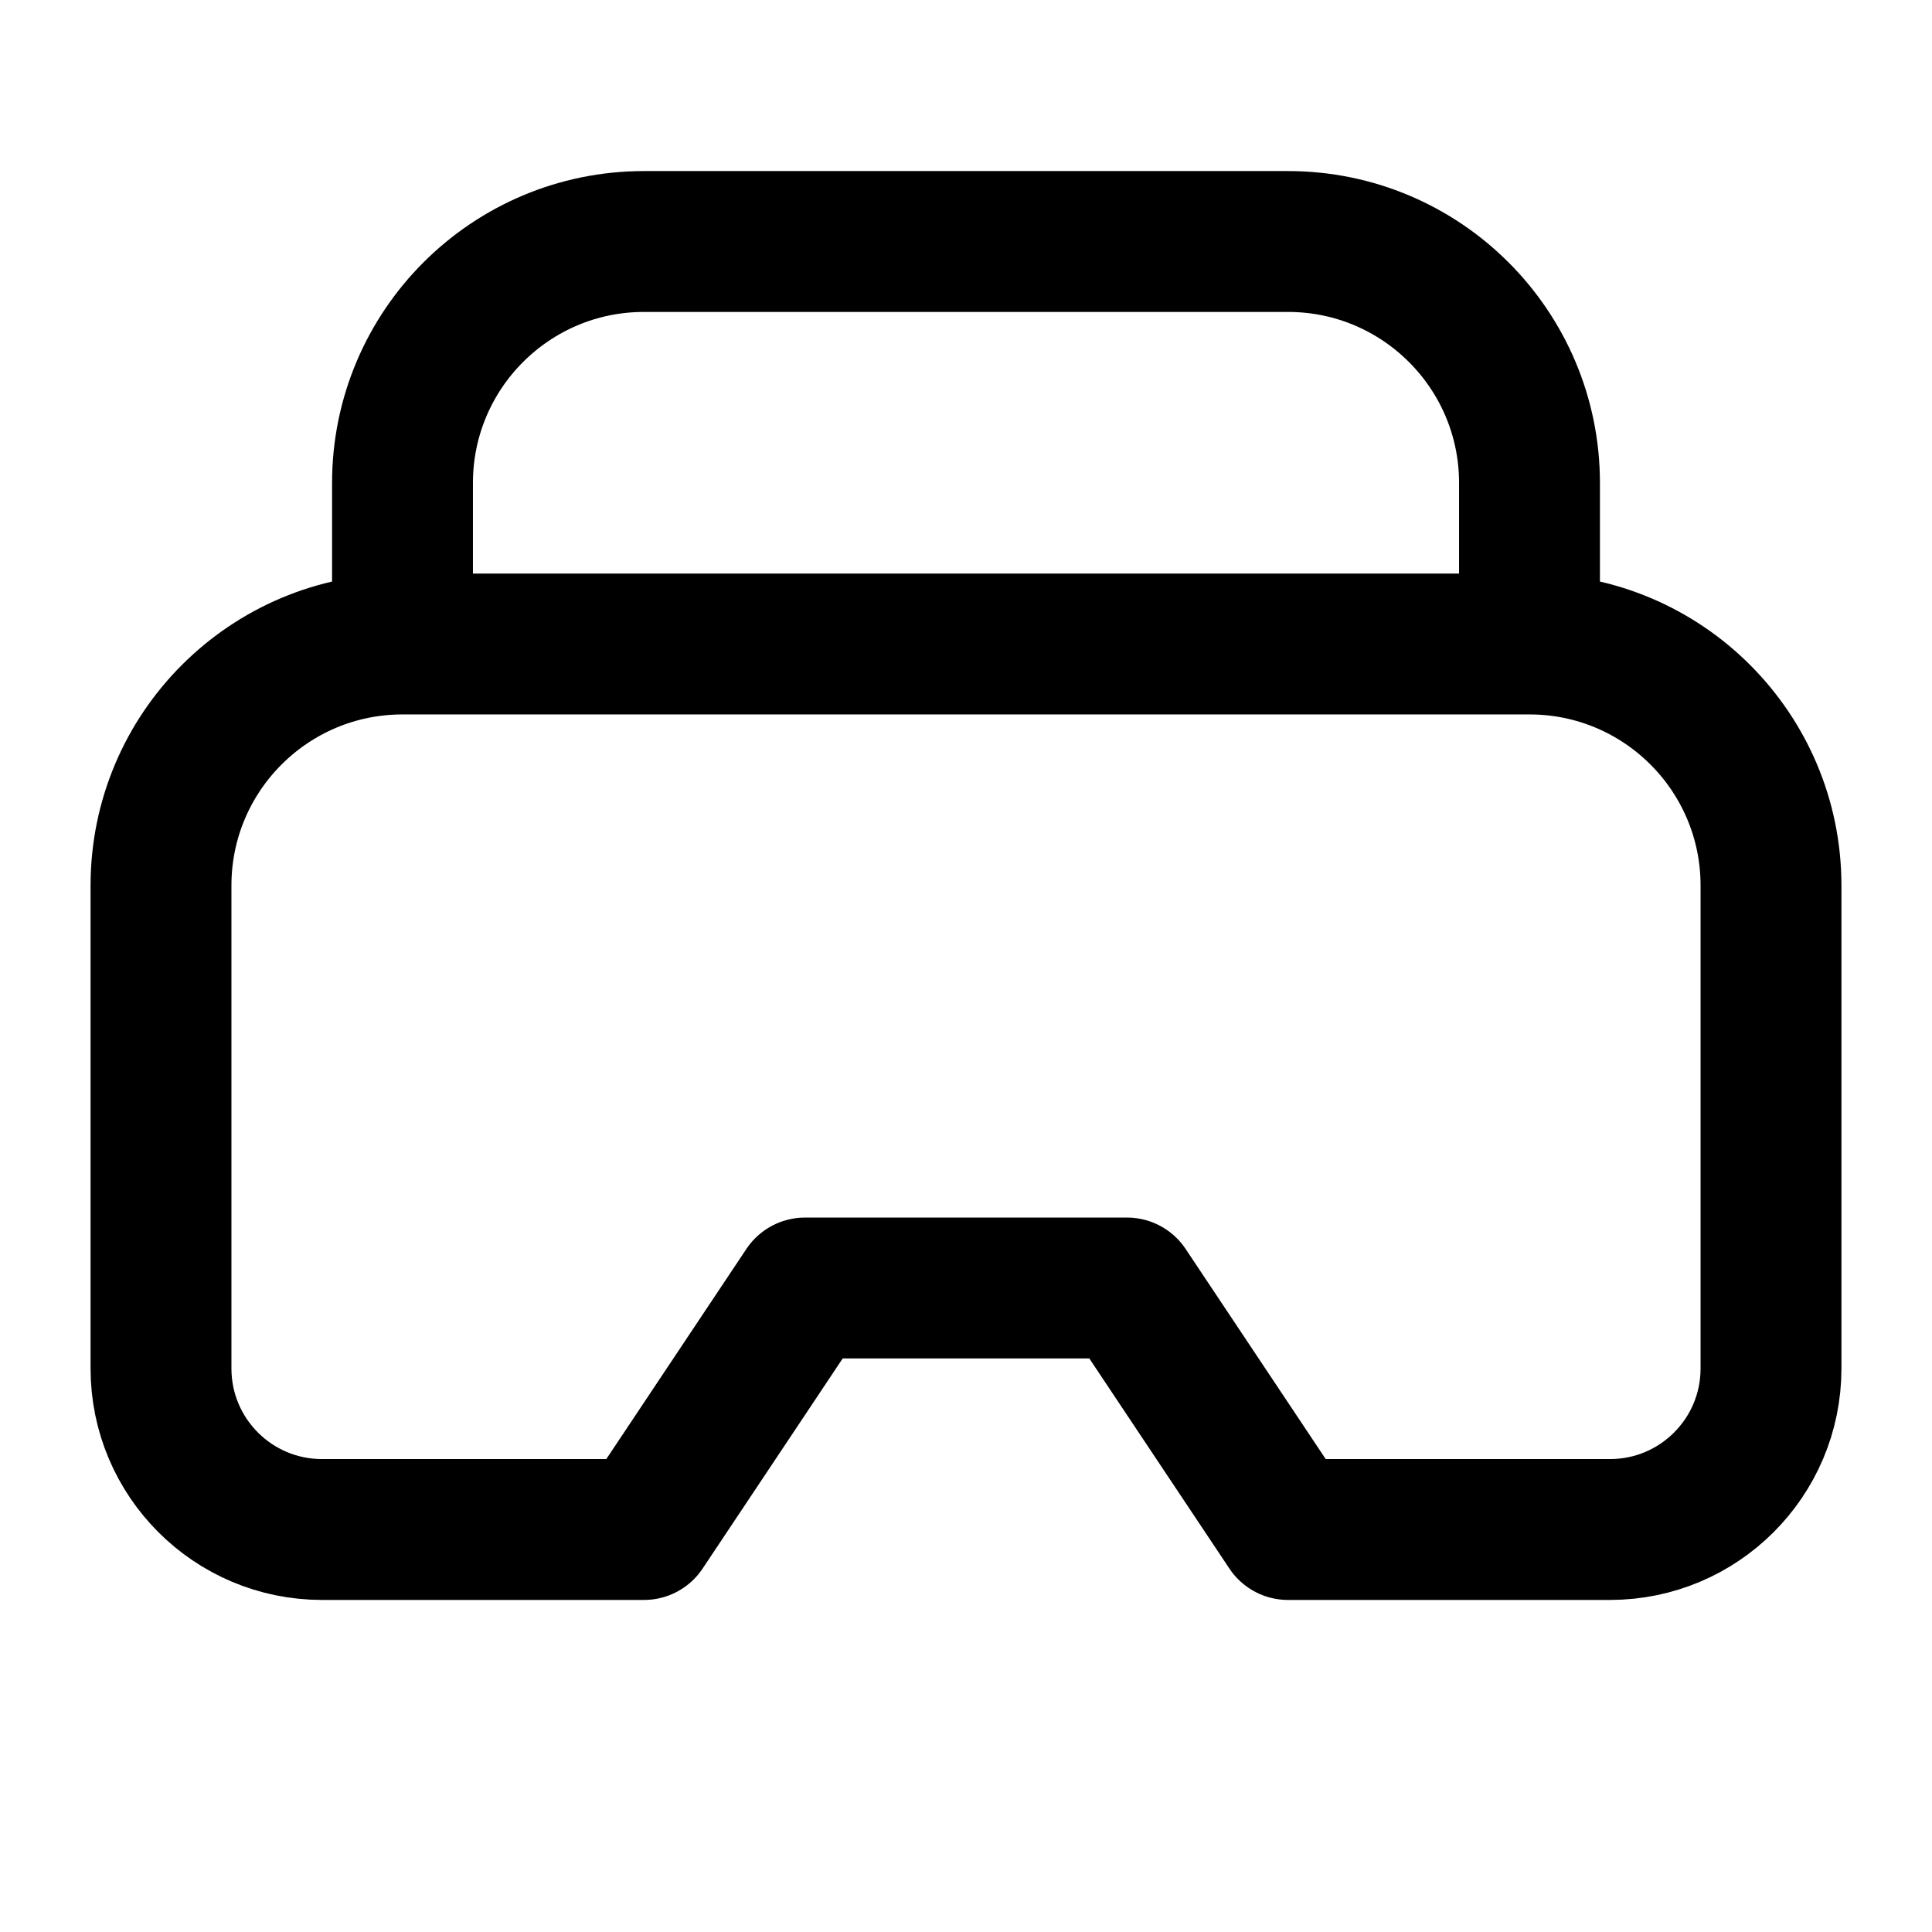
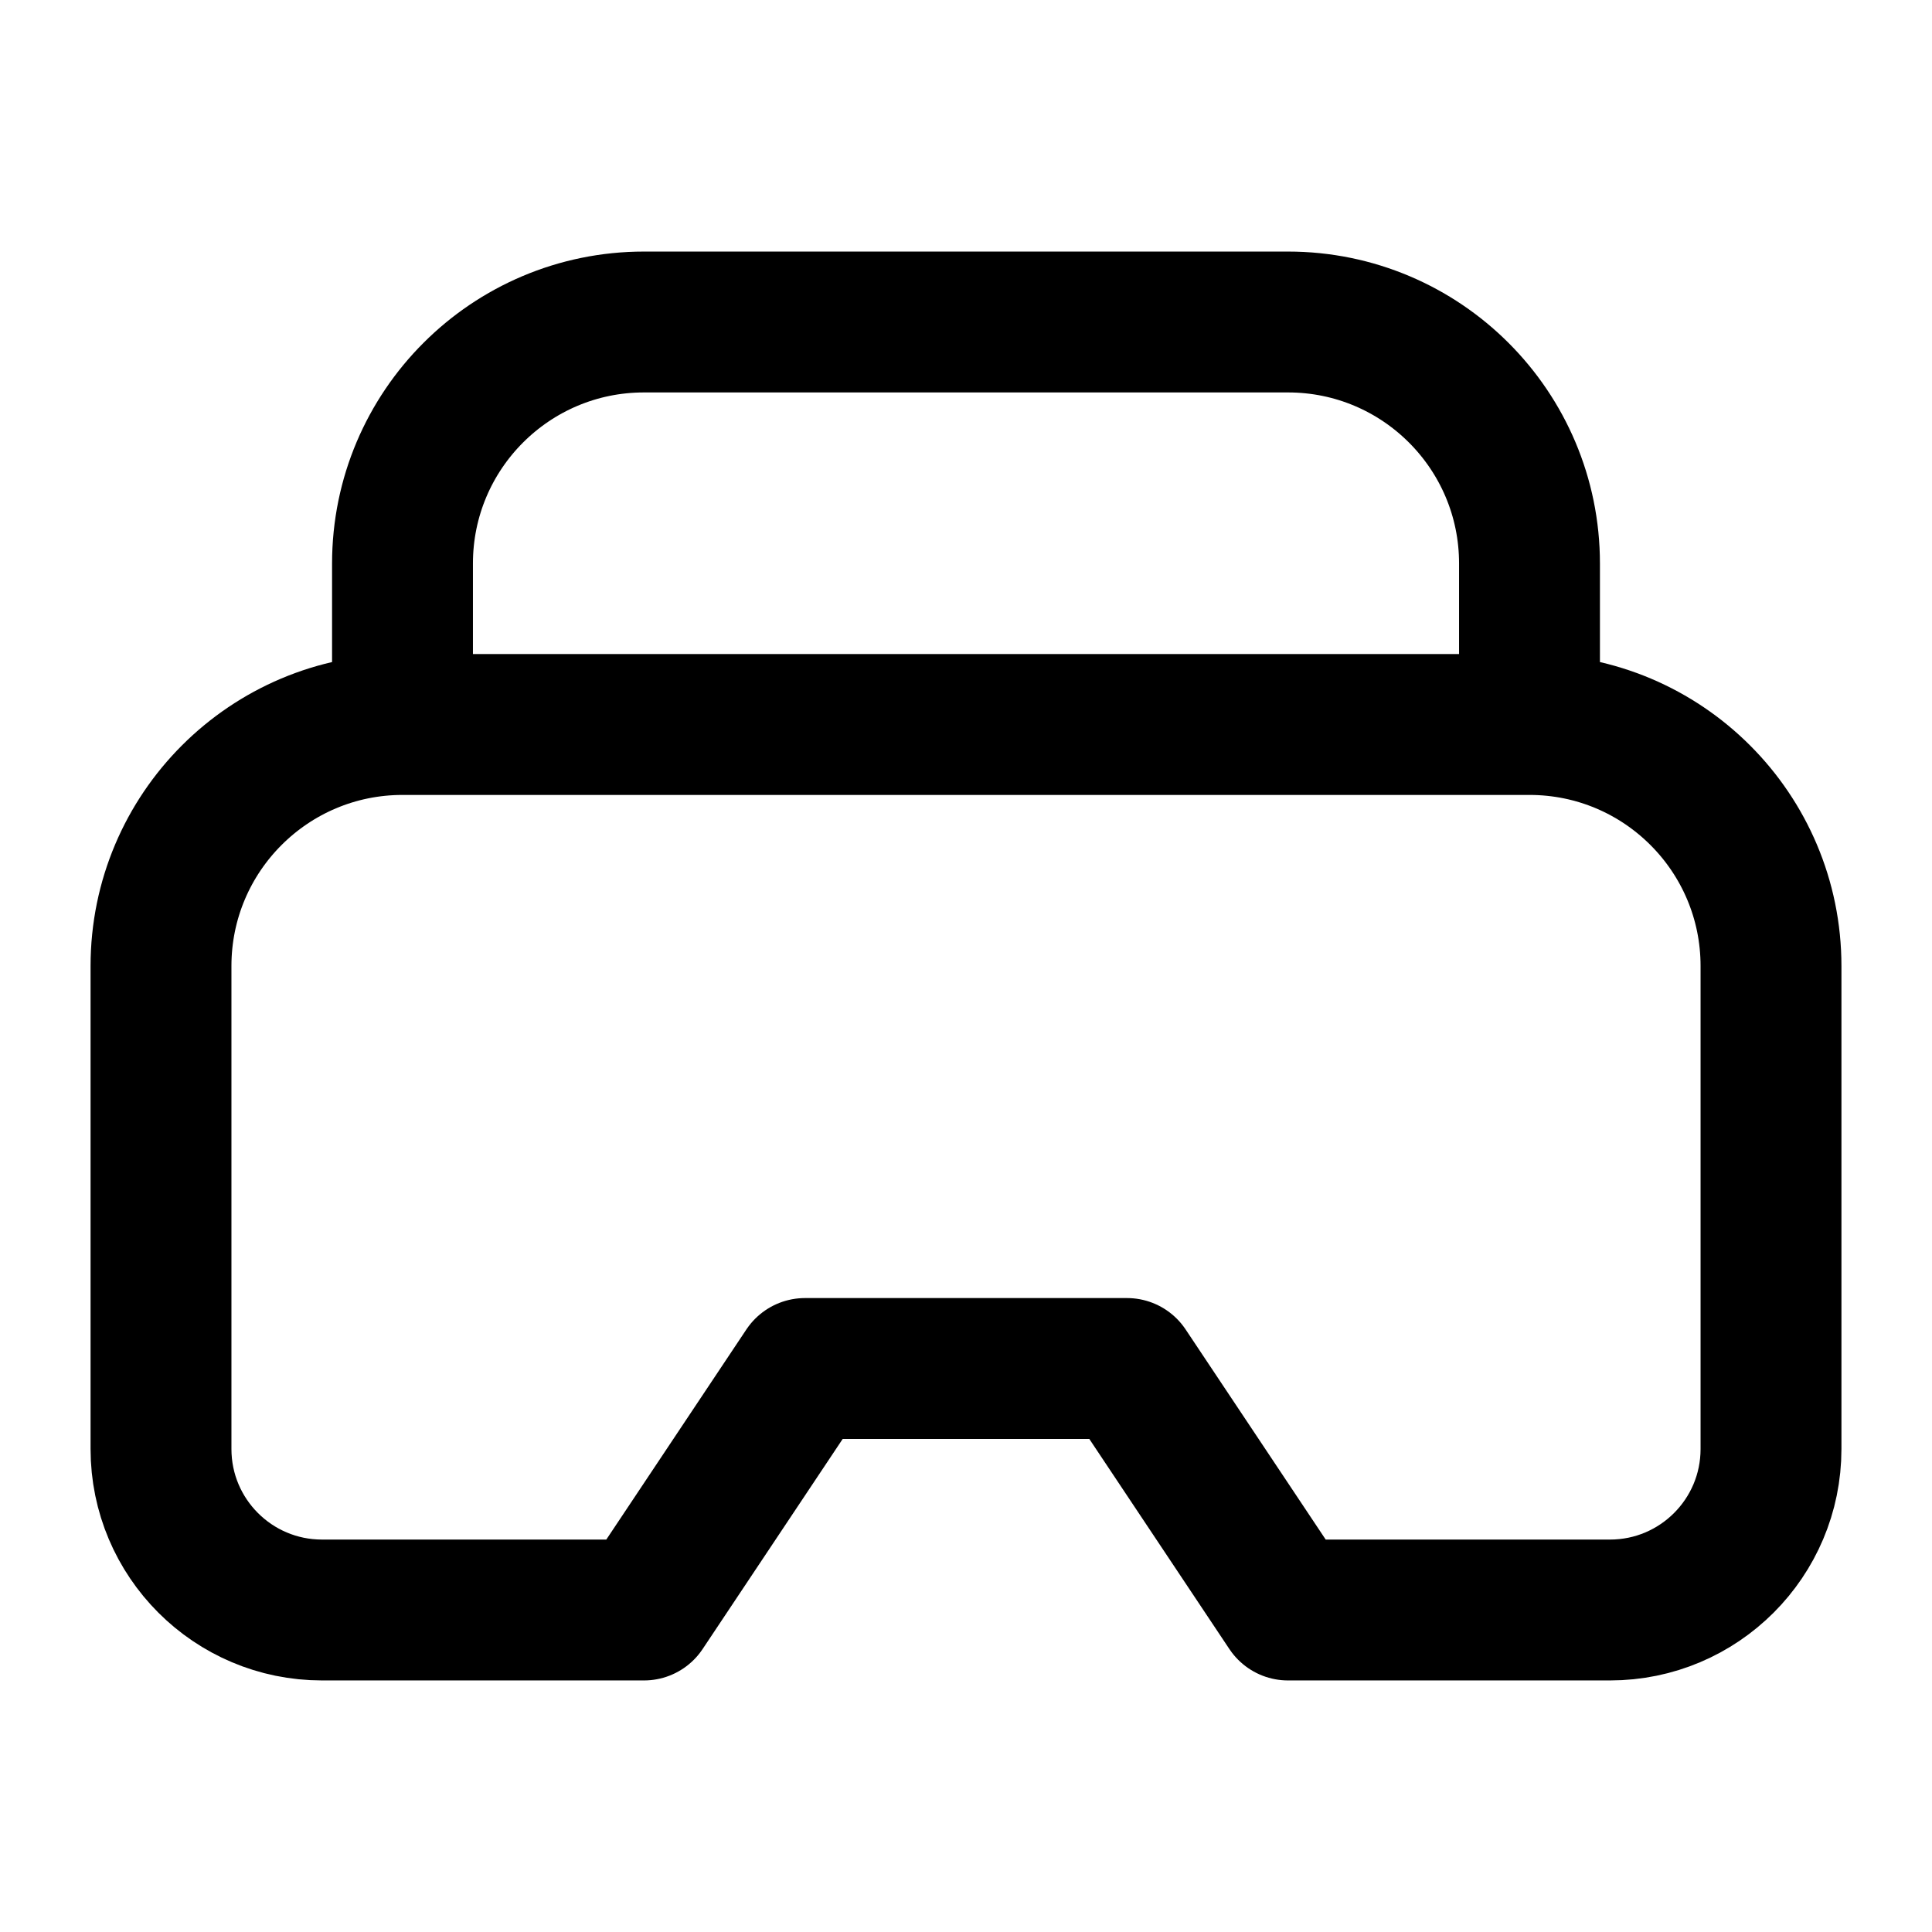
<svg xmlns="http://www.w3.org/2000/svg" width="24" height="24" viewBox="0 0 24 24" fill="none" stroke="currentColor" stroke-width="1.75" stroke-linecap="round" stroke-linejoin="round">
-   <path d="M5 8V6a3 3 0 0 1 3-3h8a3 3 0 0 1 3 3v2M5 8h14a3 3 0 0 1 3 3v6a2 2 0 0 1-2 2h-4l-2-3h-4l-2 3H4a2 2 0 0 1-2-2v-6a3 3 0 0 1 3-3Z" />
+   <path d="M5 9V7a3 3 0 0 1 3-3h8a3 3 0 0 1 3 3v2M5 9h14a3 3 0 0 1 3 3v6a2 2 0 0 1-2 2h-4l-2-3h-4l-2 3H4a2 2 0 0 1-2-2v-6a3 3 0 0 1 3-3Z" />
</svg>
